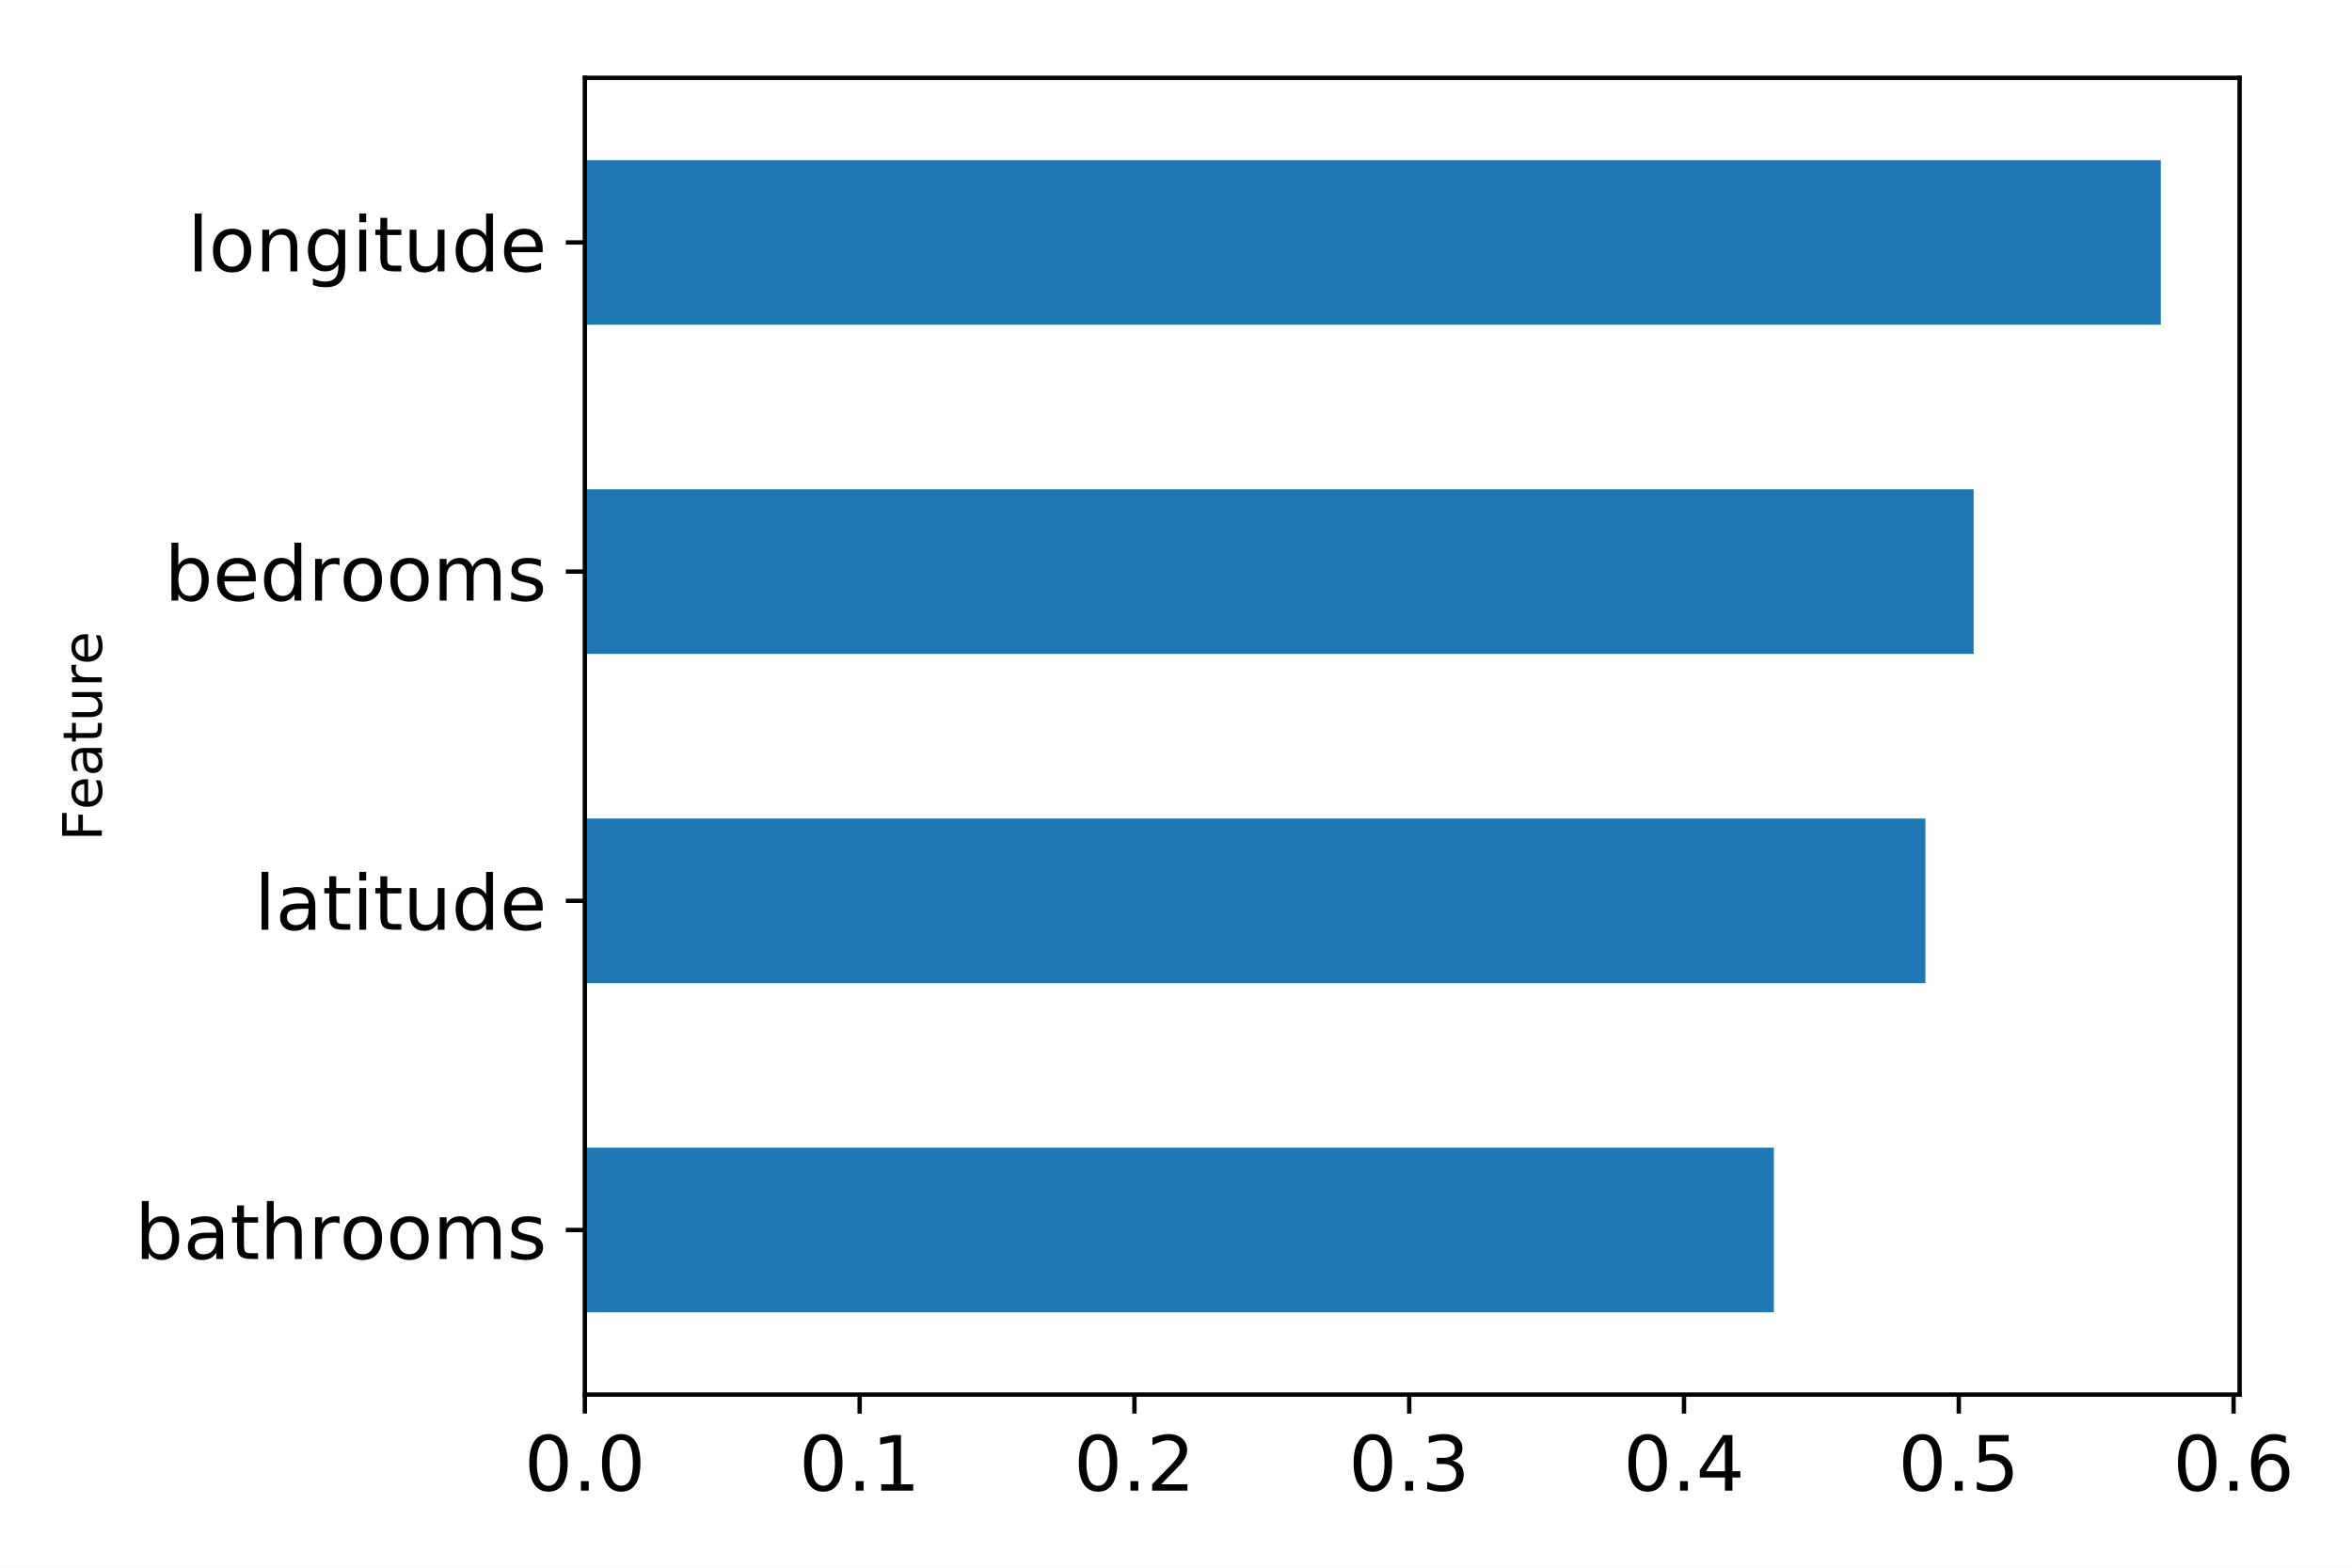
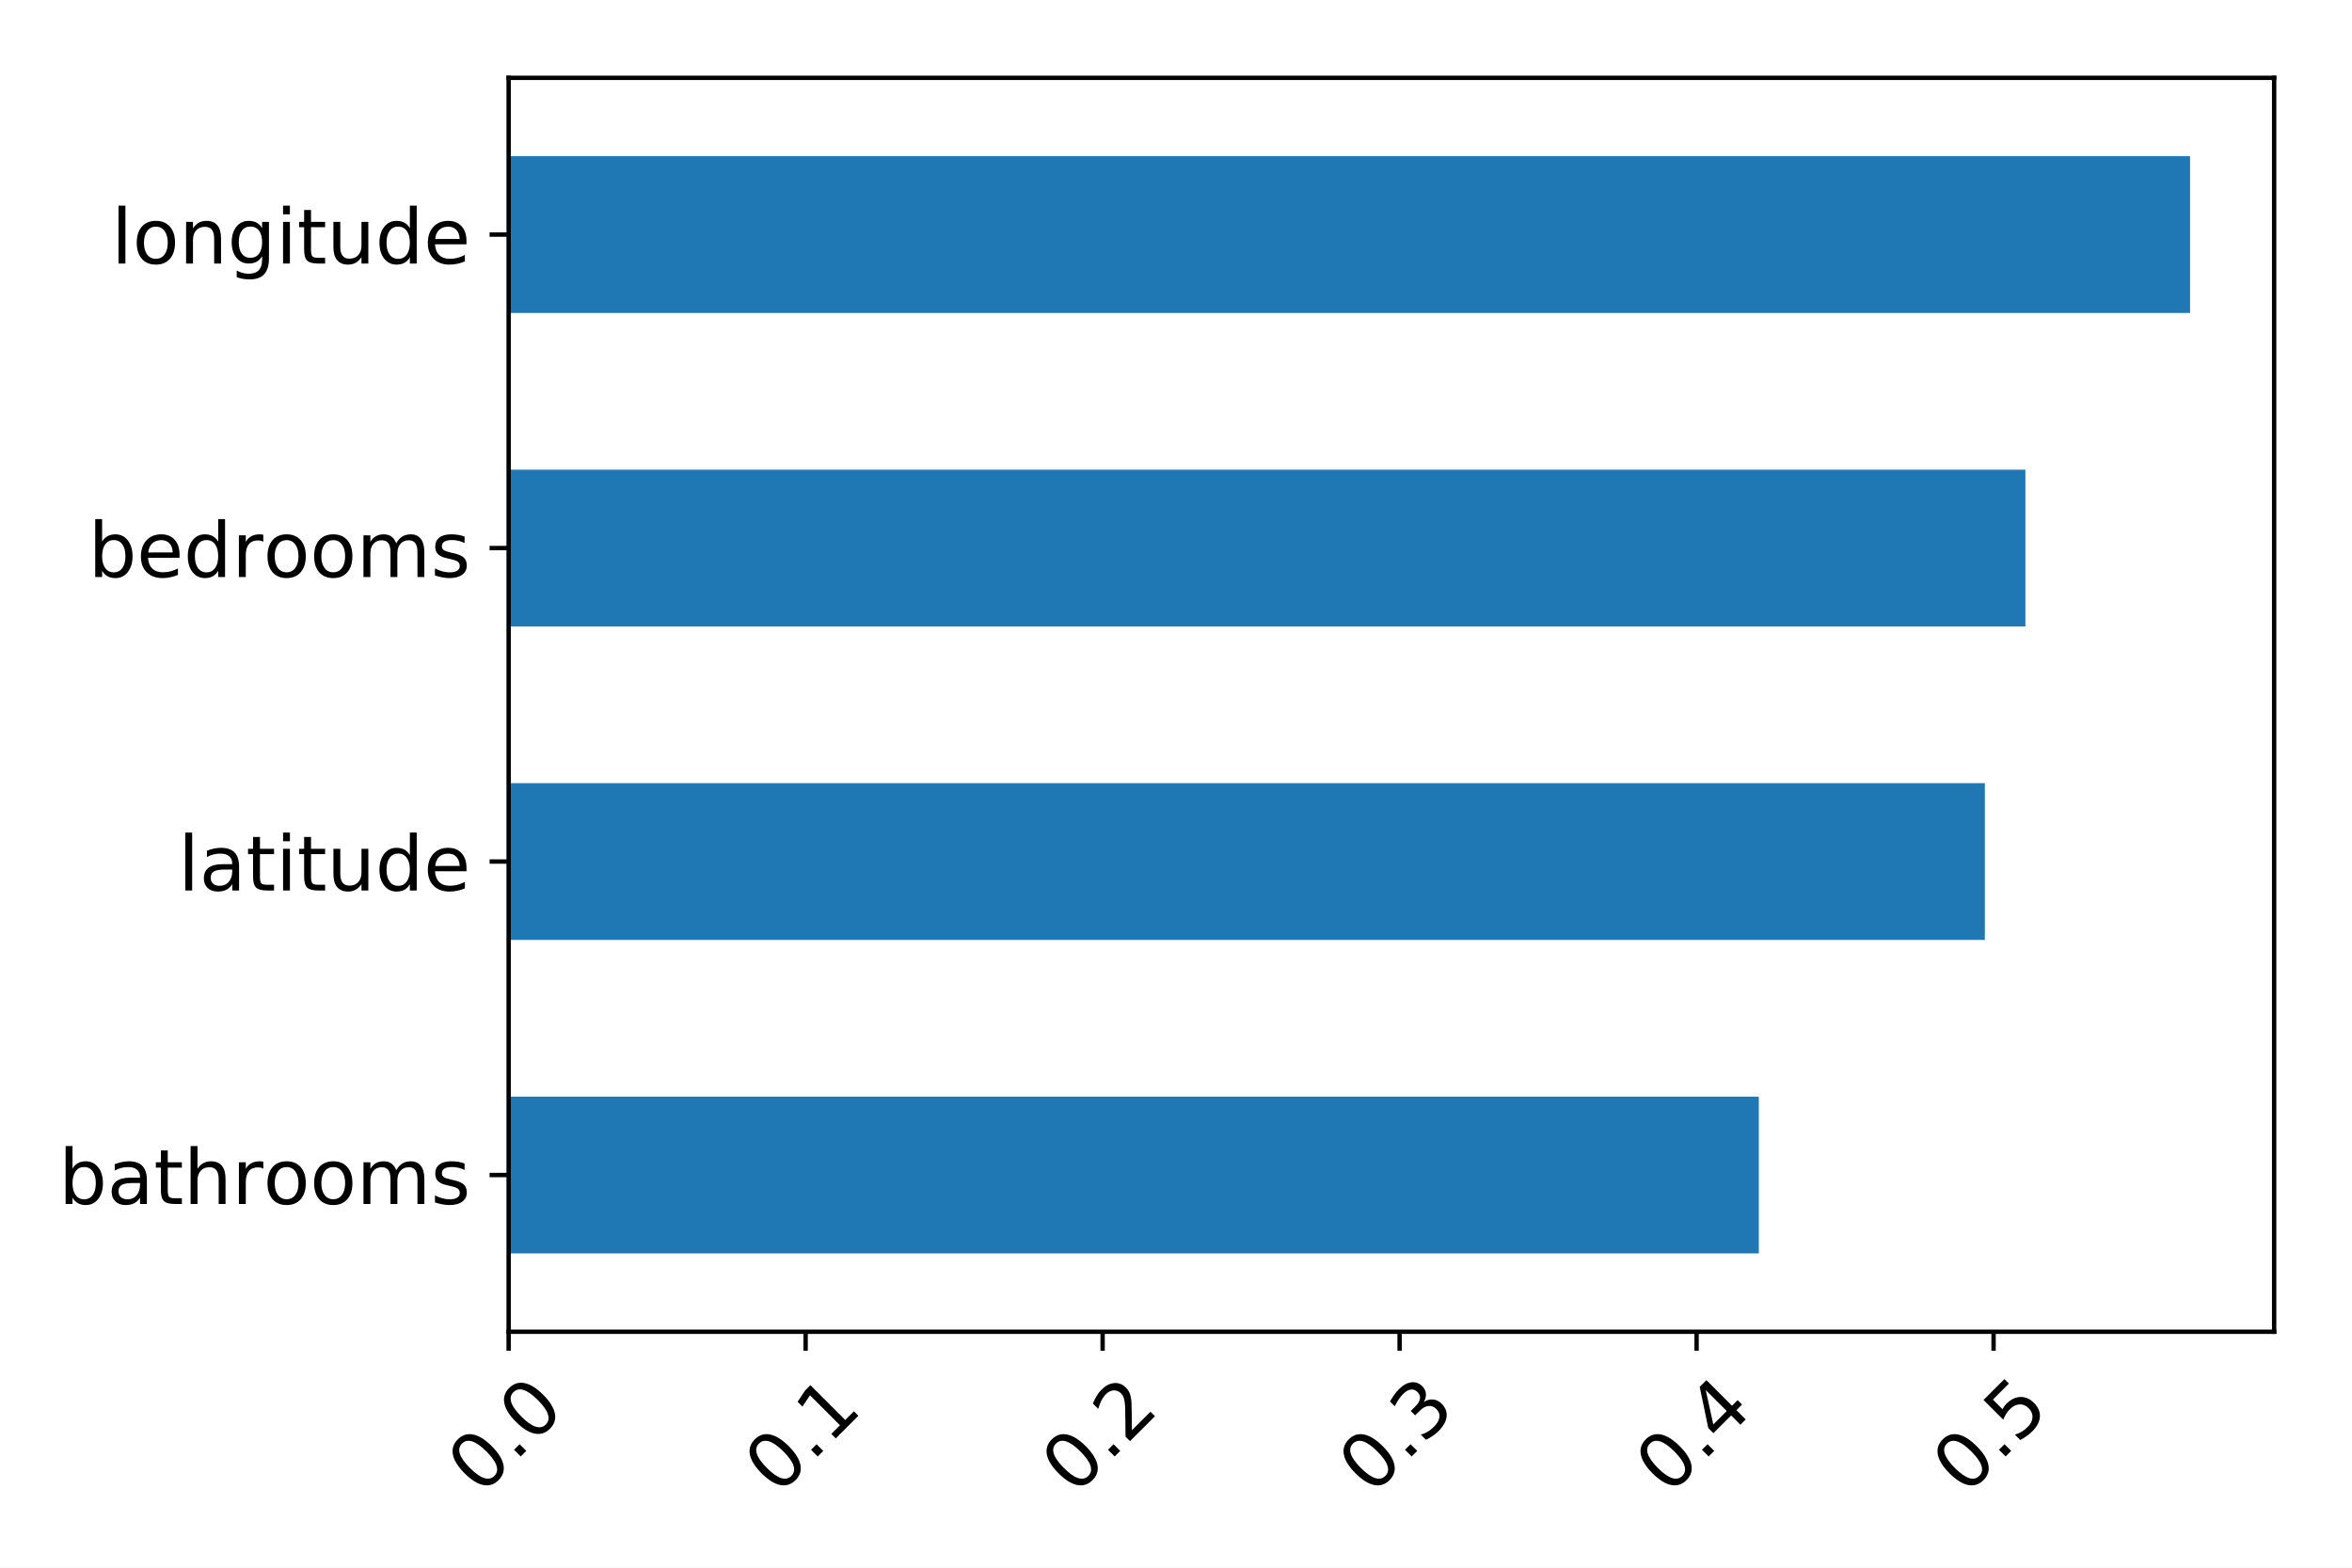
<svg xmlns="http://www.w3.org/2000/svg" xmlns:xlink="http://www.w3.org/1999/xlink" height="288pt" version="1.1" viewBox="0 0 432 288" width="432pt">
  <defs>
    <style type="text/css">
*{stroke-linecap:butt;stroke-linejoin:round;}
  </style>
  </defs>
  <g id="figure_1">
    <g id="patch_1">
      <path d="M 0 288  L 432 288  L 432 0  L 0 0  z " style="fill:#ffffff;" />
    </g>
    <g id="axes_1">
      <g id="patch_2">
-         <path d="M 107.425 256.2  L 411.356 256.2  L 411.356 14.3  L 107.425 14.3  z " style="fill:#ffffff;" />
+         <path d="M 93.425 244.656  L 417.7 244.656  L 417.7 14.3  L 93.425 14.3  z " style="fill:#ffffff;" />
      </g>
      <g id="patch_3">
-         <path clip-path="url(#p3c694cbbf6)" d="M 107.425 241.081  L 325.811 241.081  L 325.811 210.844  L 107.425 210.844  z " style="fill:#1f77b4;" />
+         <path clip-path="url(#pa1891430f6)" d="M 93.425 230.259  L 323.046 230.259  L 323.046 201.464  L 93.425 201.464  z " style="fill:#1f77b4;" />
      </g>
      <g id="patch_4">
-         <path clip-path="url(#p3c694cbbf6)" d="M 107.425 180.606  L 353.649 180.606  L 353.649 150.369  L 107.425 150.369  z " style="fill:#1f77b4;" />
+         <path clip-path="url(#pa1891430f6)" d="M 93.425 172.67  L 364.566 172.67  L 364.566 143.875  L 93.425 143.875  z " style="fill:#1f77b4;" />
      </g>
      <g id="patch_5">
-         <path clip-path="url(#p3c694cbbf6)" d="M 107.425 120.131  L 362.511 120.131  L 362.511 89.894  L 107.425 89.894  z " style="fill:#1f77b4;" />
+         <path clip-path="url(#pa1891430f6)" d="M 93.425 115.081  L 372.013 115.081  L 372.013 86.286  L 93.425 86.286  z " style="fill:#1f77b4;" />
      </g>
      <g id="patch_6">
-         <path clip-path="url(#p3c694cbbf6)" d="M 107.425 59.656  L 396.884 59.656  L 396.884 29.419  L 107.425 29.419  z " style="fill:#1f77b4;" />
+         <path clip-path="url(#pa1891430f6)" d="M 93.425 57.492  L 402.258 57.492  L 402.258 28.697  L 93.425 28.697  z " style="fill:#1f77b4;" />
      </g>
      <g id="matplotlib.axis_1">
        <g id="xtick_1">
          <g id="line2d_1">
            <defs>
-               <path d="M 0 0  L 0 3.5  " id="m9479c3f8d9" style="stroke:#000000;stroke-width:0.8;" />
-             </defs>
-             <g>
-               <use style="stroke:#000000;stroke-width:0.8;" x="107.425" xlink:href="#m9479c3f8d9" y="256.2" />
+               <path d="M 0 0  L 0 3.5  " id="m700941c965" style="stroke:#000000;stroke-width:0.8;" />
+             </defs>
+             <g>
+               <use style="stroke:#000000;stroke-width:0.8;" x="93.425" xlink:href="#m700941c965" y="244.656" />
            </g>
          </g>
          <g id="text_1">
            <defs>
              <path d="M 31.781 66.406  Q 24.172 66.406 20.328 58.906  Q 16.5 51.422 16.5 36.375  Q 16.5 21.391 20.328 13.891  Q 24.172 6.391 31.781 6.391  Q 39.453 6.391 43.281 13.891  Q 47.125 21.391 47.125 36.375  Q 47.125 51.422 43.281 58.906  Q 39.453 66.406 31.781 66.406  z M 31.781 74.219  Q 44.047 74.219 50.516 64.516  Q 56.984 54.828 56.984 36.375  Q 56.984 17.969 50.516 8.266  Q 44.047 -1.422 31.781 -1.422  Q 19.531 -1.422 13.062 8.266  Q 6.594 17.969 6.594 36.375  Q 6.594 54.828 13.062 64.516  Q 19.531 74.219 31.781 74.219  z " id="DejaVuSans-30" />
              <path d="M 10.688 12.406  L 21 12.406  L 21 0  L 10.688 0  z " id="DejaVuSans-2e" />
            </defs>
-             <g transform="translate(96.29281 273.8378)scale(0.14 -0.14)">
+             <g transform="translate(88.285 274.9211)rotate(-45)scale(0.14 -0.14)">
              <use xlink:href="#DejaVuSans-30" />
              <use x="63.623" xlink:href="#DejaVuSans-2e" />
              <use x="95.41" xlink:href="#DejaVuSans-30" />
            </g>
          </g>
        </g>
        <g id="xtick_2">
          <g id="line2d_2">
            <g>
-               <use style="stroke:#000000;stroke-width:0.8;" x="157.896" xlink:href="#m9479c3f8d9" y="256.2" />
+               <use style="stroke:#000000;stroke-width:0.8;" x="147.973" xlink:href="#m700941c965" y="244.656" />
            </g>
          </g>
          <g id="text_2">
            <defs>
              <path d="M 12.406 8.297  L 28.516 8.297  L 28.516 63.922  L 10.984 60.406  L 10.984 69.391  L 28.422 72.906  L 38.281 72.906  L 38.281 8.297  L 54.391 8.297  L 54.391 0  L 12.406 0  z " id="DejaVuSans-31" />
            </defs>
-             <g transform="translate(146.7636 273.8378)scale(0.14 -0.14)">
+             <g transform="translate(142.8333 274.9211)rotate(-45)scale(0.14 -0.14)">
              <use xlink:href="#DejaVuSans-30" />
              <use x="63.623" xlink:href="#DejaVuSans-2e" />
              <use x="95.41" xlink:href="#DejaVuSans-31" />
            </g>
          </g>
        </g>
        <g id="xtick_3">
          <g id="line2d_3">
            <g>
-               <use style="stroke:#000000;stroke-width:0.8;" x="208.367" xlink:href="#m9479c3f8d9" y="256.2" />
+               <use style="stroke:#000000;stroke-width:0.8;" x="202.522" xlink:href="#m700941c965" y="244.656" />
            </g>
          </g>
          <g id="text_3">
            <defs>
              <path d="M 19.188 8.297  L 53.609 8.297  L 53.609 0  L 7.328 0  L 7.328 8.297  Q 12.938 14.109 22.625 23.891  Q 32.328 33.688 34.812 36.531  Q 39.547 41.844 41.422 45.531  Q 43.312 49.219 43.312 52.781  Q 43.312 58.594 39.234 62.25  Q 35.156 65.922 28.609 65.922  Q 23.969 65.922 18.812 64.312  Q 13.672 62.703 7.812 59.422  L 7.812 69.391  Q 13.766 71.781 18.938 73  Q 24.125 74.219 28.422 74.219  Q 39.75 74.219 46.484 68.547  Q 53.219 62.891 53.219 53.422  Q 53.219 48.922 51.531 44.891  Q 49.859 40.875 45.406 35.406  Q 44.188 33.984 37.641 27.219  Q 31.109 20.453 19.188 8.297  z " id="DejaVuSans-32" />
            </defs>
-             <g transform="translate(197.2344 273.8378)scale(0.14 -0.14)">
+             <g transform="translate(197.3815 274.9211)rotate(-45)scale(0.14 -0.14)">
              <use xlink:href="#DejaVuSans-30" />
              <use x="63.623" xlink:href="#DejaVuSans-2e" />
              <use x="95.41" xlink:href="#DejaVuSans-32" />
            </g>
          </g>
        </g>
        <g id="xtick_4">
          <g id="line2d_4">
            <g>
-               <use style="stroke:#000000;stroke-width:0.8;" x="258.837" xlink:href="#m9479c3f8d9" y="256.2" />
+               <use style="stroke:#000000;stroke-width:0.8;" x="257.07" xlink:href="#m700941c965" y="244.656" />
            </g>
          </g>
          <g id="text_4">
            <defs>
              <path d="M 40.578 39.312  Q 47.656 37.797 51.625 33  Q 55.609 28.219 55.609 21.188  Q 55.609 10.406 48.188 4.484  Q 40.766 -1.422 27.094 -1.422  Q 22.516 -1.422 17.656 -0.516  Q 12.797 0.391 7.625 2.203  L 7.625 11.719  Q 11.719 9.328 16.594 8.109  Q 21.484 6.891 26.812 6.891  Q 36.078 6.891 40.938 10.547  Q 45.797 14.203 45.797 21.188  Q 45.797 27.641 41.281 31.266  Q 36.766 34.906 28.719 34.906  L 20.219 34.906  L 20.219 43.016  L 29.109 43.016  Q 36.375 43.016 40.234 45.922  Q 44.094 48.828 44.094 54.297  Q 44.094 59.906 40.109 62.906  Q 36.141 65.922 28.719 65.922  Q 24.656 65.922 20.016 65.031  Q 15.375 64.156 9.812 62.312  L 9.812 71.094  Q 15.438 72.656 20.344 73.438  Q 25.25 74.219 29.594 74.219  Q 40.828 74.219 47.359 69.109  Q 53.906 64.016 53.906 55.328  Q 53.906 49.266 50.438 45.094  Q 46.969 40.922 40.578 39.312  z " id="DejaVuSans-33" />
            </defs>
-             <g transform="translate(247.7053 273.8378)scale(0.14 -0.14)">
+             <g transform="translate(251.9298 274.9211)rotate(-45)scale(0.14 -0.14)">
              <use xlink:href="#DejaVuSans-30" />
              <use x="63.623" xlink:href="#DejaVuSans-2e" />
              <use x="95.41" xlink:href="#DejaVuSans-33" />
            </g>
          </g>
        </g>
        <g id="xtick_5">
          <g id="line2d_5">
            <g>
-               <use style="stroke:#000000;stroke-width:0.8;" x="309.308" xlink:href="#m9479c3f8d9" y="256.2" />
+               <use style="stroke:#000000;stroke-width:0.8;" x="311.618" xlink:href="#m700941c965" y="244.656" />
            </g>
          </g>
          <g id="text_5">
            <defs>
              <path d="M 37.797 64.312  L 12.891 25.391  L 37.797 25.391  z M 35.203 72.906  L 47.609 72.906  L 47.609 25.391  L 58.016 25.391  L 58.016 17.188  L 47.609 17.188  L 47.609 0  L 37.797 0  L 37.797 17.188  L 4.891 17.188  L 4.891 26.703  z " id="DejaVuSans-34" />
            </defs>
-             <g transform="translate(298.1761 273.8378)scale(0.14 -0.14)">
+             <g transform="translate(306.4781 274.9211)rotate(-45)scale(0.14 -0.14)">
              <use xlink:href="#DejaVuSans-30" />
              <use x="63.623" xlink:href="#DejaVuSans-2e" />
              <use x="95.41" xlink:href="#DejaVuSans-34" />
            </g>
          </g>
        </g>
        <g id="xtick_6">
          <g id="line2d_6">
            <g>
-               <use style="stroke:#000000;stroke-width:0.8;" x="359.779" xlink:href="#m9479c3f8d9" y="256.2" />
+               <use style="stroke:#000000;stroke-width:0.8;" x="366.166" xlink:href="#m700941c965" y="244.656" />
            </g>
          </g>
          <g id="text_6">
            <defs>
              <path d="M 10.797 72.906  L 49.516 72.906  L 49.516 64.594  L 19.828 64.594  L 19.828 46.734  Q 21.969 47.469 24.109 47.828  Q 26.266 48.188 28.422 48.188  Q 40.625 48.188 47.75 41.5  Q 54.891 34.812 54.891 23.391  Q 54.891 11.625 47.562 5.094  Q 40.234 -1.422 26.906 -1.422  Q 22.312 -1.422 17.547 -0.641  Q 12.797 0.141 7.719 1.703  L 7.719 11.625  Q 12.109 9.234 16.797 8.062  Q 21.484 6.891 26.703 6.891  Q 35.156 6.891 40.078 11.328  Q 45.016 15.766 45.016 23.391  Q 45.016 31 40.078 35.438  Q 35.156 39.891 26.703 39.891  Q 22.75 39.891 18.812 39.016  Q 14.891 38.141 10.797 36.281  z " id="DejaVuSans-35" />
            </defs>
-             <g transform="translate(348.6469 273.8378)scale(0.14 -0.14)">
+             <g transform="translate(361.0263 274.9211)rotate(-45)scale(0.14 -0.14)">
              <use xlink:href="#DejaVuSans-30" />
              <use x="63.623" xlink:href="#DejaVuSans-2e" />
              <use x="95.41" xlink:href="#DejaVuSans-35" />
-             </g>
-           </g>
-         </g>
-         <g id="xtick_7">
-           <g id="line2d_7">
-             <g>
-               <use style="stroke:#000000;stroke-width:0.8;" x="410.25" xlink:href="#m9479c3f8d9" y="256.2" />
-             </g>
-           </g>
-           <g id="text_7">
-             <defs>
-               <path d="M 33.016 40.375  Q 26.375 40.375 22.484 35.828  Q 18.609 31.297 18.609 23.391  Q 18.609 15.531 22.484 10.953  Q 26.375 6.391 33.016 6.391  Q 39.656 6.391 43.531 10.953  Q 47.406 15.531 47.406 23.391  Q 47.406 31.297 43.531 35.828  Q 39.656 40.375 33.016 40.375  z M 52.594 71.297  L 52.594 62.312  Q 48.875 64.062 45.094 64.984  Q 41.312 65.922 37.594 65.922  Q 27.828 65.922 22.672 59.328  Q 17.531 52.734 16.797 39.406  Q 19.672 43.656 24.016 45.922  Q 28.375 48.188 33.594 48.188  Q 44.578 48.188 50.953 41.516  Q 57.328 34.859 57.328 23.391  Q 57.328 12.156 50.688 5.359  Q 44.047 -1.422 33.016 -1.422  Q 20.359 -1.422 13.672 8.266  Q 6.984 17.969 6.984 36.375  Q 6.984 53.656 15.188 63.938  Q 23.391 74.219 37.203 74.219  Q 40.922 74.219 44.703 73.484  Q 48.484 72.75 52.594 71.297  z " id="DejaVuSans-36" />
-             </defs>
-             <g transform="translate(399.1177 273.8378)scale(0.14 -0.14)">
-               <use xlink:href="#DejaVuSans-30" />
-               <use x="63.623" xlink:href="#DejaVuSans-2e" />
-               <use x="95.41" xlink:href="#DejaVuSans-36" />
            </g>
          </g>
        </g>
      </g>
      <g id="matplotlib.axis_2">
        <g id="ytick_1">
-           <g id="line2d_8">
-             <defs>
-               <path d="M 0 0  L -3.5 0  " id="mb20c66c401" style="stroke:#000000;stroke-width:0.8;" />
-             </defs>
-             <g>
-               <use style="stroke:#000000;stroke-width:0.8;" x="107.425" xlink:href="#mb20c66c401" y="225.963" />
-             </g>
-           </g>
-           <g id="text_8">
+           <g id="line2d_7">
+             <defs>
+               <path d="M 0 0  L -3.5 0  " id="me58e395c07" style="stroke:#000000;stroke-width:0.8;" />
+             </defs>
+             <g>
+               <use style="stroke:#000000;stroke-width:0.8;" x="93.425" xlink:href="#me58e395c07" y="215.861" />
+             </g>
+           </g>
+           <g id="text_7">
            <defs>
              <path d="M 48.688 27.297  Q 48.688 37.203 44.609 42.844  Q 40.531 48.484 33.406 48.484  Q 26.266 48.484 22.188 42.844  Q 18.109 37.203 18.109 27.297  Q 18.109 17.391 22.188 11.75  Q 26.266 6.109 33.406 6.109  Q 40.531 6.109 44.609 11.75  Q 48.688 17.391 48.688 27.297  z M 18.109 46.391  Q 20.953 51.266 25.266 53.625  Q 29.594 56 35.594 56  Q 45.562 56 51.781 48.094  Q 58.016 40.188 58.016 27.297  Q 58.016 14.406 51.781 6.484  Q 45.562 -1.422 35.594 -1.422  Q 29.594 -1.422 25.266 0.953  Q 20.953 3.328 18.109 8.203  L 18.109 0  L 9.078 0  L 9.078 75.984  L 18.109 75.984  z " id="DejaVuSans-62" />
              <path d="M 34.281 27.484  Q 23.391 27.484 19.188 25  Q 14.984 22.516 14.984 16.5  Q 14.984 11.719 18.141 8.906  Q 21.297 6.109 26.703 6.109  Q 34.188 6.109 38.703 11.406  Q 43.219 16.703 43.219 25.484  L 43.219 27.484  z M 52.203 31.203  L 52.203 0  L 43.219 0  L 43.219 8.297  Q 40.141 3.328 35.547 0.953  Q 30.953 -1.422 24.312 -1.422  Q 15.922 -1.422 10.953 3.297  Q 6 8.016 6 15.922  Q 6 25.141 12.172 29.828  Q 18.359 34.516 30.609 34.516  L 43.219 34.516  L 43.219 35.406  Q 43.219 41.609 39.141 45  Q 35.062 48.391 27.688 48.391  Q 23 48.391 18.547 47.266  Q 14.109 46.141 10.016 43.891  L 10.016 52.203  Q 14.938 54.109 19.578 55.047  Q 24.219 56 28.609 56  Q 40.484 56 46.344 49.844  Q 52.203 43.703 52.203 31.203  z " id="DejaVuSans-61" />
              <path d="M 18.312 70.219  L 18.312 54.688  L 36.812 54.688  L 36.812 47.703  L 18.312 47.703  L 18.312 18.016  Q 18.312 11.328 20.141 9.422  Q 21.969 7.516 27.594 7.516  L 36.812 7.516  L 36.812 0  L 27.594 0  Q 17.188 0 13.234 3.875  Q 9.281 7.766 9.281 18.016  L 9.281 47.703  L 2.688 47.703  L 2.688 54.688  L 9.281 54.688  L 9.281 70.219  z " id="DejaVuSans-74" />
              <path d="M 54.891 33.016  L 54.891 0  L 45.906 0  L 45.906 32.719  Q 45.906 40.484 42.875 44.328  Q 39.844 48.188 33.797 48.188  Q 26.516 48.188 22.312 43.547  Q 18.109 38.922 18.109 30.906  L 18.109 0  L 9.078 0  L 9.078 75.984  L 18.109 75.984  L 18.109 46.188  Q 21.344 51.125 25.703 53.562  Q 30.078 56 35.797 56  Q 45.219 56 50.047 50.172  Q 54.891 44.344 54.891 33.016  z " id="DejaVuSans-68" />
              <path d="M 41.109 46.297  Q 39.594 47.172 37.812 47.578  Q 36.031 48 33.891 48  Q 26.266 48 22.188 43.047  Q 18.109 38.094 18.109 28.812  L 18.109 0  L 9.078 0  L 9.078 54.688  L 18.109 54.688  L 18.109 46.188  Q 20.953 51.172 25.484 53.578  Q 30.031 56 36.531 56  Q 37.453 56 38.578 55.875  Q 39.703 55.766 41.062 55.516  z " id="DejaVuSans-72" />
              <path d="M 30.609 48.391  Q 23.391 48.391 19.188 42.75  Q 14.984 37.109 14.984 27.297  Q 14.984 17.484 19.156 11.844  Q 23.344 6.203 30.609 6.203  Q 37.797 6.203 41.984 11.859  Q 46.188 17.531 46.188 27.297  Q 46.188 37.016 41.984 42.703  Q 37.797 48.391 30.609 48.391  z M 30.609 56  Q 42.328 56 49.016 48.375  Q 55.719 40.766 55.719 27.297  Q 55.719 13.875 49.016 6.219  Q 42.328 -1.422 30.609 -1.422  Q 18.844 -1.422 12.172 6.219  Q 5.516 13.875 5.516 27.297  Q 5.516 40.766 12.172 48.375  Q 18.844 56 30.609 56  z " id="DejaVuSans-6f" />
              <path d="M 52 44.188  Q 55.375 50.25 60.062 53.125  Q 64.75 56 71.094 56  Q 79.641 56 84.281 50.016  Q 88.922 44.047 88.922 33.016  L 88.922 0  L 79.891 0  L 79.891 32.719  Q 79.891 40.578 77.094 44.375  Q 74.312 48.188 68.609 48.188  Q 61.625 48.188 57.562 43.547  Q 53.516 38.922 53.516 30.906  L 53.516 0  L 44.484 0  L 44.484 32.719  Q 44.484 40.625 41.703 44.406  Q 38.922 48.188 33.109 48.188  Q 26.219 48.188 22.156 43.531  Q 18.109 38.875 18.109 30.906  L 18.109 0  L 9.078 0  L 9.078 54.688  L 18.109 54.688  L 18.109 46.188  Q 21.188 51.219 25.484 53.609  Q 29.781 56 35.688 56  Q 41.656 56 45.828 52.969  Q 50 49.953 52 44.188  z " id="DejaVuSans-6d" />
              <path d="M 44.281 53.078  L 44.281 44.578  Q 40.484 46.531 36.375 47.5  Q 32.281 48.484 27.875 48.484  Q 21.188 48.484 17.844 46.438  Q 14.5 44.391 14.5 40.281  Q 14.5 37.156 16.891 35.375  Q 19.281 33.594 26.516 31.984  L 29.594 31.297  Q 39.156 29.25 43.188 25.516  Q 47.219 21.781 47.219 15.094  Q 47.219 7.469 41.188 3.016  Q 35.156 -1.422 24.609 -1.422  Q 20.219 -1.422 15.453 -0.562  Q 10.688 0.297 5.422 2  L 5.422 11.281  Q 10.406 8.688 15.234 7.391  Q 20.062 6.109 24.812 6.109  Q 31.156 6.109 34.562 8.281  Q 37.984 10.453 37.984 14.406  Q 37.984 18.062 35.516 20.016  Q 33.062 21.969 24.703 23.781  L 21.578 24.516  Q 13.234 26.266 9.516 29.906  Q 5.812 33.547 5.812 39.891  Q 5.812 47.609 11.281 51.797  Q 16.75 56 26.812 56  Q 31.781 56 36.172 55.266  Q 40.578 54.547 44.281 53.078  z " id="DejaVuSans-73" />
            </defs>
-             <g transform="translate(24.78344 231.2814)scale(0.14 -0.14)">
+             <g transform="translate(10.78344 221.1802)scale(0.14 -0.14)">
              <use xlink:href="#DejaVuSans-62" />
              <use x="63.477" xlink:href="#DejaVuSans-61" />
              <use x="124.756" xlink:href="#DejaVuSans-74" />
              <use x="163.965" xlink:href="#DejaVuSans-68" />
              <use x="227.344" xlink:href="#DejaVuSans-72" />
              <use x="268.426" xlink:href="#DejaVuSans-6f" />
              <use x="329.607" xlink:href="#DejaVuSans-6f" />
              <use x="390.789" xlink:href="#DejaVuSans-6d" />
              <use x="488.201" xlink:href="#DejaVuSans-73" />
            </g>
          </g>
        </g>
        <g id="ytick_2">
-           <g id="line2d_9">
-             <g>
-               <use style="stroke:#000000;stroke-width:0.8;" x="107.425" xlink:href="#mb20c66c401" y="165.488" />
-             </g>
-           </g>
-           <g id="text_9">
+           <g id="line2d_8">
+             <g>
+               <use style="stroke:#000000;stroke-width:0.8;" x="93.425" xlink:href="#me58e395c07" y="158.272" />
+             </g>
+           </g>
+           <g id="text_8">
            <defs>
              <path d="M 9.422 75.984  L 18.406 75.984  L 18.406 0  L 9.422 0  z " id="DejaVuSans-6c" />
              <path d="M 9.422 54.688  L 18.406 54.688  L 18.406 0  L 9.422 0  z M 9.422 75.984  L 18.406 75.984  L 18.406 64.594  L 9.422 64.594  z " id="DejaVuSans-69" />
              <path d="M 8.5 21.578  L 8.5 54.688  L 17.484 54.688  L 17.484 21.922  Q 17.484 14.156 20.5 10.266  Q 23.531 6.391 29.594 6.391  Q 36.859 6.391 41.078 11.031  Q 45.312 15.672 45.312 23.688  L 45.312 54.688  L 54.297 54.688  L 54.297 0  L 45.312 0  L 45.312 8.406  Q 42.047 3.422 37.719 1  Q 33.406 -1.422 27.688 -1.422  Q 18.266 -1.422 13.375 4.438  Q 8.5 10.297 8.5 21.578  z M 31.109 56  z " id="DejaVuSans-75" />
              <path d="M 45.406 46.391  L 45.406 75.984  L 54.391 75.984  L 54.391 0  L 45.406 0  L 45.406 8.203  Q 42.578 3.328 38.25 0.953  Q 33.938 -1.422 27.875 -1.422  Q 17.969 -1.422 11.734 6.484  Q 5.516 14.406 5.516 27.297  Q 5.516 40.188 11.734 48.094  Q 17.969 56 27.875 56  Q 33.938 56 38.25 53.625  Q 42.578 51.266 45.406 46.391  z M 14.797 27.297  Q 14.797 17.391 18.875 11.75  Q 22.953 6.109 30.078 6.109  Q 37.203 6.109 41.297 11.75  Q 45.406 17.391 45.406 27.297  Q 45.406 37.203 41.297 42.844  Q 37.203 48.484 30.078 48.484  Q 22.953 48.484 18.875 42.844  Q 14.797 37.203 14.797 27.297  z " id="DejaVuSans-64" />
              <path d="M 56.203 29.594  L 56.203 25.203  L 14.891 25.203  Q 15.484 15.922 20.484 11.062  Q 25.484 6.203 34.422 6.203  Q 39.594 6.203 44.453 7.469  Q 49.312 8.734 54.109 11.281  L 54.109 2.781  Q 49.266 0.734 44.188 -0.344  Q 39.109 -1.422 33.891 -1.422  Q 20.797 -1.422 13.156 6.188  Q 5.516 13.812 5.516 26.812  Q 5.516 40.234 12.766 48.109  Q 20.016 56 32.328 56  Q 43.359 56 49.781 48.891  Q 56.203 41.797 56.203 29.594  z M 47.219 32.234  Q 47.125 39.594 43.094 43.984  Q 39.062 48.391 32.422 48.391  Q 24.906 48.391 20.391 44.141  Q 15.875 39.891 15.188 32.172  z " id="DejaVuSans-65" />
            </defs>
-             <g transform="translate(46.71531 170.8064)scale(0.14 -0.14)">
+             <g transform="translate(32.71531 163.5913)scale(0.14 -0.14)">
              <use xlink:href="#DejaVuSans-6c" />
              <use x="27.783" xlink:href="#DejaVuSans-61" />
              <use x="89.062" xlink:href="#DejaVuSans-74" />
              <use x="128.271" xlink:href="#DejaVuSans-69" />
              <use x="156.055" xlink:href="#DejaVuSans-74" />
              <use x="195.264" xlink:href="#DejaVuSans-75" />
              <use x="258.643" xlink:href="#DejaVuSans-64" />
              <use x="322.119" xlink:href="#DejaVuSans-65" />
            </g>
          </g>
        </g>
        <g id="ytick_3">
-           <g id="line2d_10">
-             <g>
-               <use style="stroke:#000000;stroke-width:0.8;" x="107.425" xlink:href="#mb20c66c401" y="105.013" />
-             </g>
-           </g>
-           <g id="text_10">
-             <g transform="translate(30.22156 110.3314)scale(0.14 -0.14)">
+           <g id="line2d_9">
+             <g>
+               <use style="stroke:#000000;stroke-width:0.8;" x="93.425" xlink:href="#me58e395c07" y="100.683" />
+             </g>
+           </g>
+           <g id="text_9">
+             <g transform="translate(16.22156 106.0023)scale(0.14 -0.14)">
              <use xlink:href="#DejaVuSans-62" />
              <use x="63.477" xlink:href="#DejaVuSans-65" />
              <use x="125" xlink:href="#DejaVuSans-64" />
              <use x="188.477" xlink:href="#DejaVuSans-72" />
              <use x="229.559" xlink:href="#DejaVuSans-6f" />
              <use x="290.74" xlink:href="#DejaVuSans-6f" />
              <use x="351.922" xlink:href="#DejaVuSans-6d" />
              <use x="449.334" xlink:href="#DejaVuSans-73" />
            </g>
          </g>
        </g>
        <g id="ytick_4">
-           <g id="line2d_11">
-             <g>
-               <use style="stroke:#000000;stroke-width:0.8;" x="107.425" xlink:href="#mb20c66c401" y="44.538" />
-             </g>
-           </g>
-           <g id="text_11">
+           <g id="line2d_10">
+             <g>
+               <use style="stroke:#000000;stroke-width:0.8;" x="93.425" xlink:href="#me58e395c07" y="43.094" />
+             </g>
+           </g>
+           <g id="text_10">
            <defs>
              <path d="M 54.891 33.016  L 54.891 0  L 45.906 0  L 45.906 32.719  Q 45.906 40.484 42.875 44.328  Q 39.844 48.188 33.797 48.188  Q 26.516 48.188 22.312 43.547  Q 18.109 38.922 18.109 30.906  L 18.109 0  L 9.078 0  L 9.078 54.688  L 18.109 54.688  L 18.109 46.188  Q 21.344 51.125 25.703 53.562  Q 30.078 56 35.797 56  Q 45.219 56 50.047 50.172  Q 54.891 44.344 54.891 33.016  z " id="DejaVuSans-6e" />
              <path d="M 45.406 27.984  Q 45.406 37.75 41.375 43.109  Q 37.359 48.484 30.078 48.484  Q 22.859 48.484 18.828 43.109  Q 14.797 37.75 14.797 27.984  Q 14.797 18.266 18.828 12.891  Q 22.859 7.516 30.078 7.516  Q 37.359 7.516 41.375 12.891  Q 45.406 18.266 45.406 27.984  z M 54.391 6.781  Q 54.391 -7.172 48.188 -13.984  Q 42 -20.797 29.203 -20.797  Q 24.469 -20.797 20.266 -20.094  Q 16.062 -19.391 12.109 -17.922  L 12.109 -9.188  Q 16.062 -11.328 19.922 -12.344  Q 23.781 -13.375 27.781 -13.375  Q 36.625 -13.375 41.016 -8.766  Q 45.406 -4.156 45.406 5.172  L 45.406 9.625  Q 42.625 4.781 38.281 2.391  Q 33.938 0 27.875 0  Q 17.828 0 11.672 7.656  Q 5.516 15.328 5.516 27.984  Q 5.516 40.672 11.672 48.328  Q 17.828 56 27.875 56  Q 33.938 56 38.281 53.609  Q 42.625 51.219 45.406 46.391  L 45.406 54.688  L 54.391 54.688  z " id="DejaVuSans-67" />
            </defs>
-             <g transform="translate(34.45656 49.85641)scale(0.14 -0.14)">
+             <g transform="translate(20.45656 48.41338)scale(0.14 -0.14)">
              <use xlink:href="#DejaVuSans-6c" />
              <use x="27.783" xlink:href="#DejaVuSans-6f" />
              <use x="88.965" xlink:href="#DejaVuSans-6e" />
              <use x="152.344" xlink:href="#DejaVuSans-67" />
              <use x="215.82" xlink:href="#DejaVuSans-69" />
              <use x="243.604" xlink:href="#DejaVuSans-74" />
              <use x="282.812" xlink:href="#DejaVuSans-75" />
              <use x="346.191" xlink:href="#DejaVuSans-64" />
              <use x="409.668" xlink:href="#DejaVuSans-65" />
            </g>
          </g>
        </g>
-         <g id="text_12">
-           <defs>
-             <path d="M 9.812 72.906  L 51.703 72.906  L 51.703 64.594  L 19.672 64.594  L 19.672 43.109  L 48.578 43.109  L 48.578 34.812  L 19.672 34.812  L 19.672 0  L 9.812 0  z " id="DejaVuSans-46" />
-           </defs>
-           <g transform="translate(18.70375 154.5219)rotate(-90)scale(0.1 -0.1)">
-             <use xlink:href="#DejaVuSans-46" />
-             <use x="57.441" xlink:href="#DejaVuSans-65" />
-             <use x="118.965" xlink:href="#DejaVuSans-61" />
-             <use x="180.244" xlink:href="#DejaVuSans-74" />
-             <use x="219.453" xlink:href="#DejaVuSans-75" />
-             <use x="282.832" xlink:href="#DejaVuSans-72" />
-             <use x="323.914" xlink:href="#DejaVuSans-65" />
-           </g>
-         </g>
      </g>
      <g id="patch_7">
-         <path d="M 107.425 256.2  L 107.425 14.3  " style="fill:none;stroke:#000000;stroke-linecap:square;stroke-linejoin:miter;stroke-width:0.8;" />
+         <path d="M 93.425 244.656  L 93.425 14.3  " style="fill:none;stroke:#000000;stroke-linecap:square;stroke-linejoin:miter;stroke-width:0.8;" />
      </g>
      <g id="patch_8">
-         <path d="M 411.356 256.2  L 411.356 14.3  " style="fill:none;stroke:#000000;stroke-linecap:square;stroke-linejoin:miter;stroke-width:0.8;" />
+         <path d="M 417.7 244.656  L 417.7 14.3  " style="fill:none;stroke:#000000;stroke-linecap:square;stroke-linejoin:miter;stroke-width:0.8;" />
      </g>
      <g id="patch_9">
-         <path d="M 107.425 256.2  L 411.356 256.2  " style="fill:none;stroke:#000000;stroke-linecap:square;stroke-linejoin:miter;stroke-width:0.8;" />
+         <path d="M 93.425 244.656  L 417.7 244.656  " style="fill:none;stroke:#000000;stroke-linecap:square;stroke-linejoin:miter;stroke-width:0.8;" />
      </g>
      <g id="patch_10">
-         <path d="M 107.425 14.3  L 411.356 14.3  " style="fill:none;stroke:#000000;stroke-linecap:square;stroke-linejoin:miter;stroke-width:0.8;" />
+         <path d="M 93.425 14.3  L 417.7 14.3  " style="fill:none;stroke:#000000;stroke-linecap:square;stroke-linejoin:miter;stroke-width:0.8;" />
      </g>
    </g>
  </g>
  <defs>
-     <clipPath id="p3c694cbbf6">
-       <rect height="241.9" width="303.931" x="107.425" y="14.3" />
+     <clipPath id="pa1891430f6">
+       <rect height="230.356" width="324.275" x="93.425" y="14.3" />
    </clipPath>
  </defs>
</svg>
